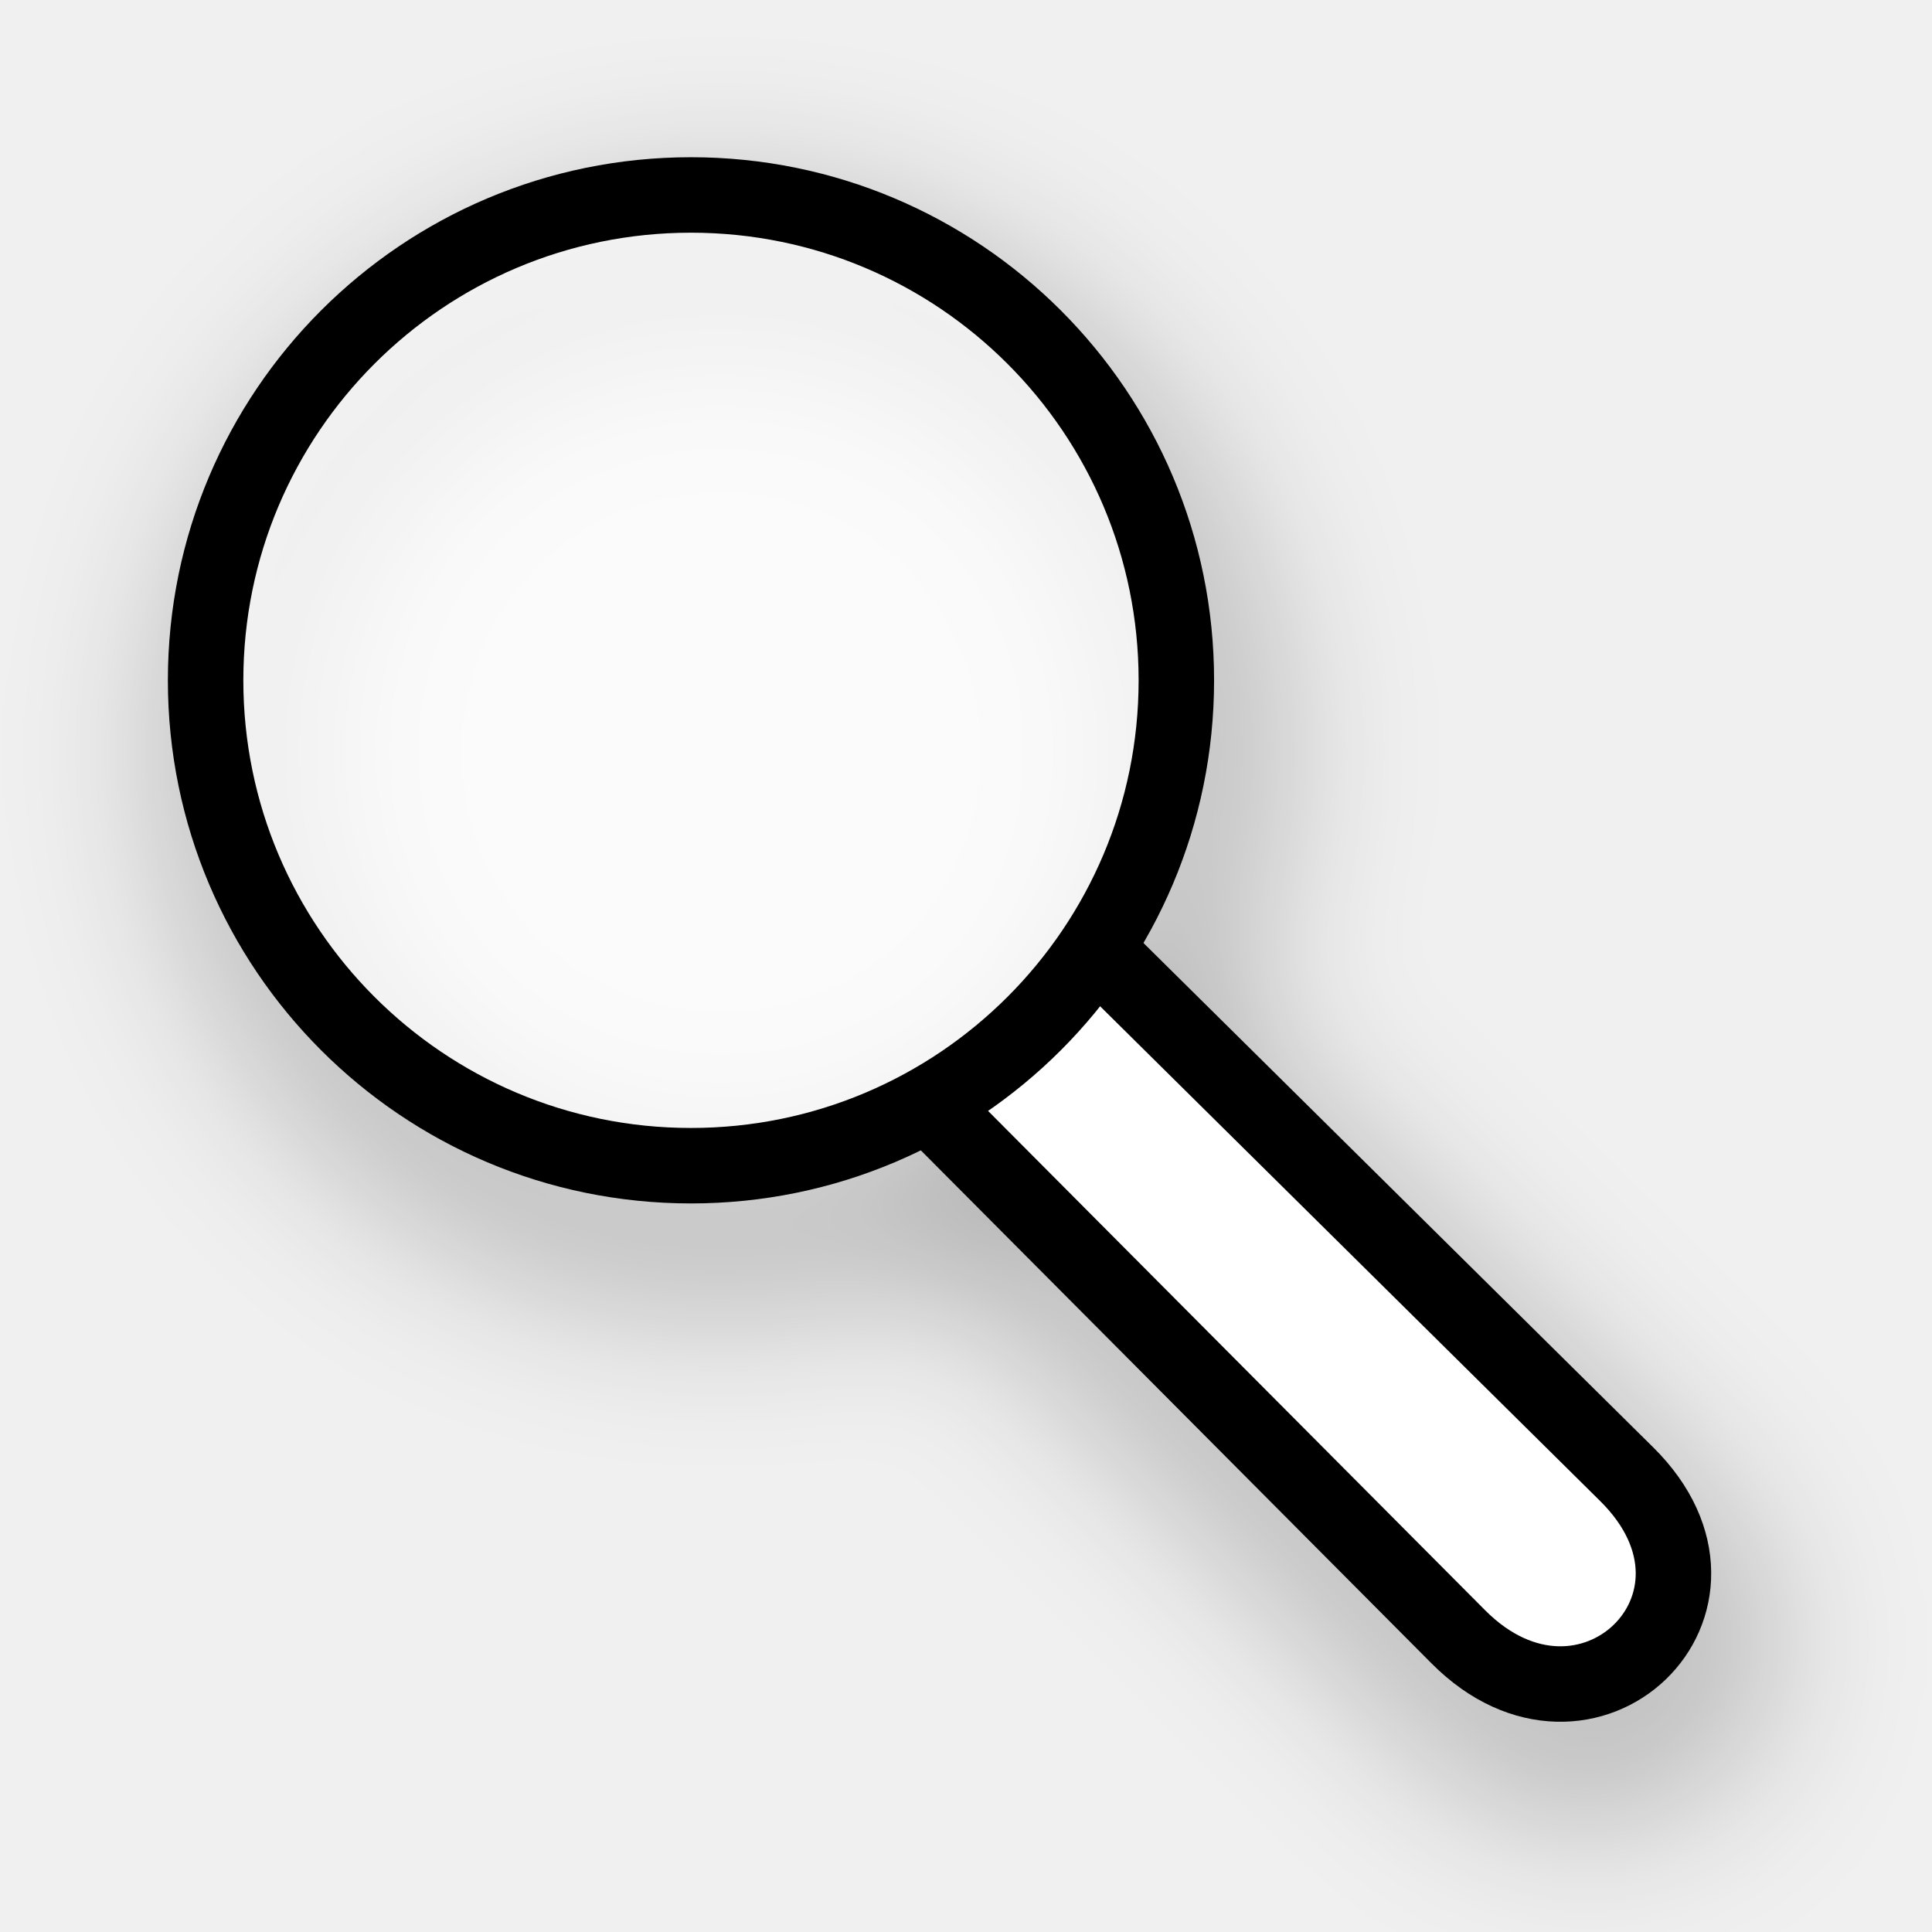
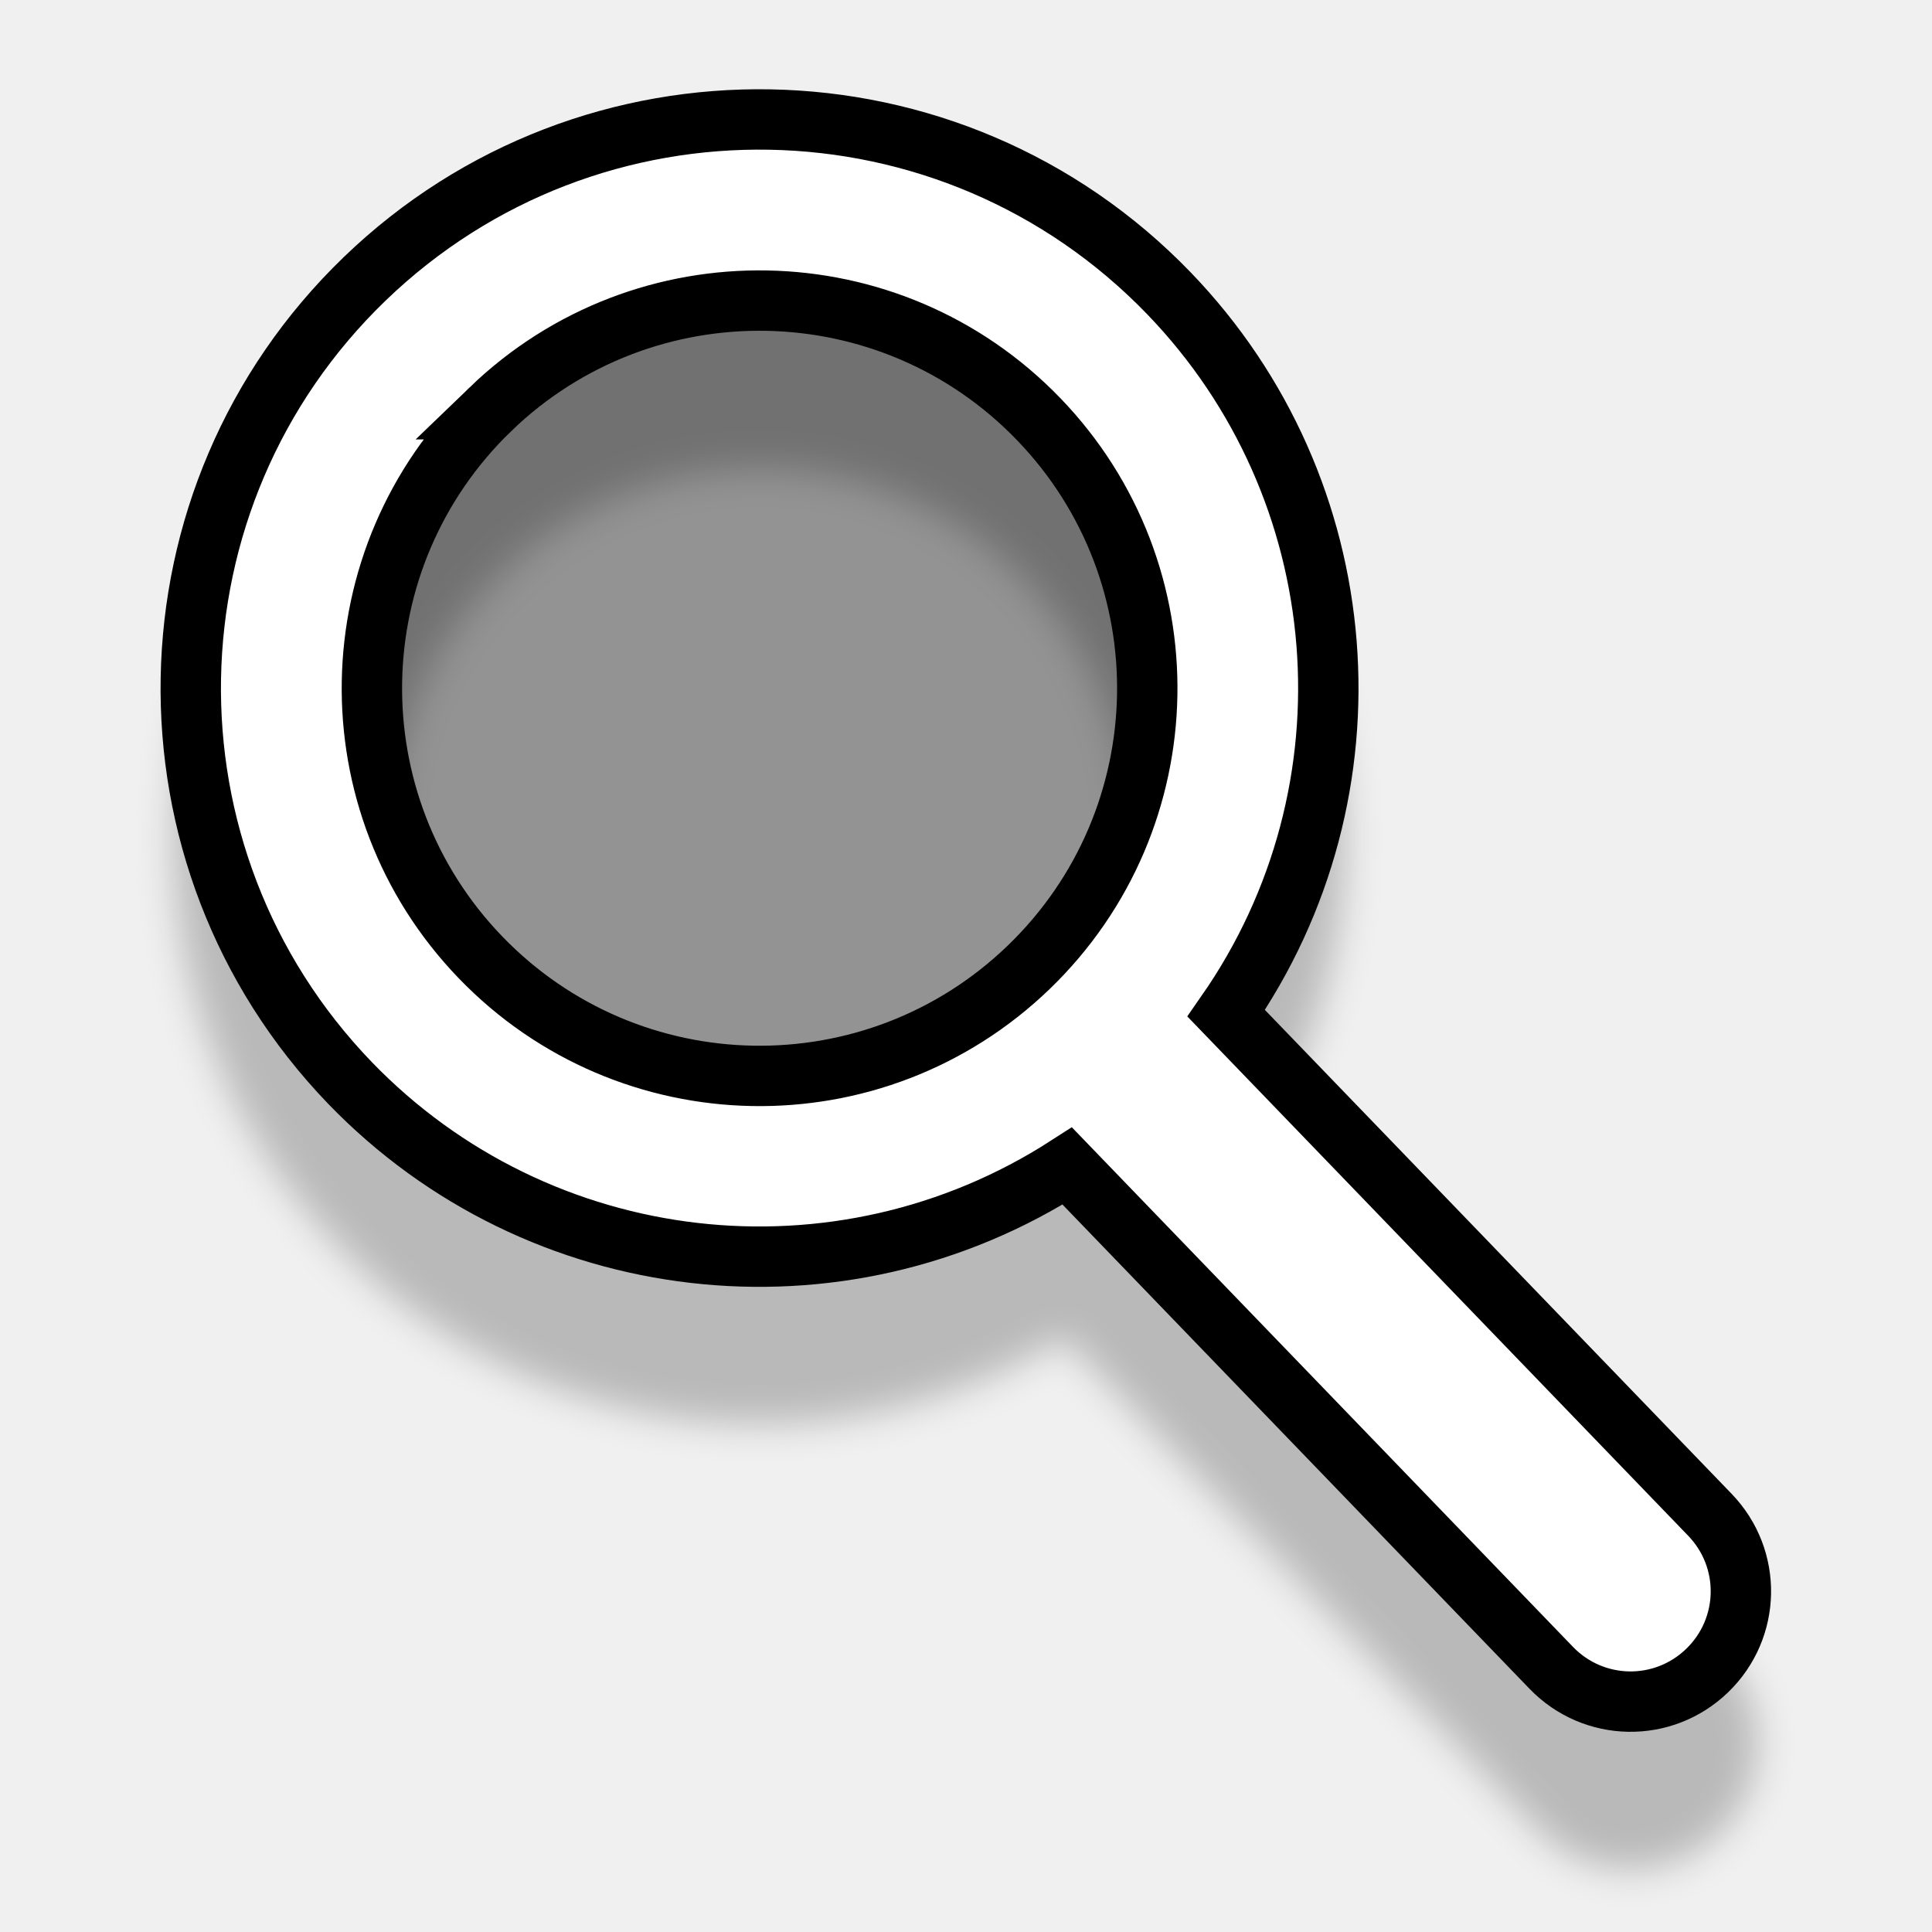
- <svg xmlns="http://www.w3.org/2000/svg" width="128" height="128" id="svg2" version="1.1">
+ <svg xmlns="http://www.w3.org/2000/svg" xmlns:xlink="http://www.w3.org/1999/xlink" width="128" height="128" id="svg2" version="1.1" viewBox="0 0 128 128">
  <defs id="defs4">
-     <filter style="color-interpolation-filters:sRGB" id="filter4379" x="-0.132" width="1.263" y="-0.13" height="1.26">
-       <feGaussianBlur stdDeviation="5.662" id="feGaussianBlur4381" />
+     <filter style="color-interpolation-filters:sRGB" id="filter5739" x="-0.028" width="1.056" y="-0.027" height="1.055">
+       <feGaussianBlur stdDeviation="1.219" id="feGaussianBlur5741" />
    </filter>
  </defs>
  <g id="layer1" transform="translate(0,-924.3622)">
-     <path style="color:#000000;font-style:normal;font-variant:normal;font-weight:normal;font-stretch:normal;font-size:medium;line-height:normal;font-family:sans-serif;text-indent:0;text-align:start;text-decoration:none;text-decoration-line:none;text-decoration-style:solid;text-decoration-color:#000000;letter-spacing:normal;word-spacing:normal;text-transform:none;direction:ltr;block-progression:tb;writing-mode:lr-tb;baseline-shift:baseline;text-anchor:start;white-space:normal;clip-rule:nonzero;display:inline;overflow:visible;visibility:visible;opacity:0.381;isolation:auto;mix-blend-mode:normal;color-interpolation:sRGB;color-interpolation-filters:linearRGB;solid-color:#000000;solid-opacity:1;fill:#000000;fill-opacity:1;fill-rule:nonzero;stroke:none;stroke-width:5;stroke-linecap:butt;stroke-linejoin:miter;stroke-miterlimit:4;stroke-dasharray:none;stroke-dashoffset:0;stroke-opacity:1;color-rendering:auto;image-rendering:auto;shape-rendering:auto;text-rendering:auto;enable-background:accumulate;filter:url(#filter4379)" id="path4377" d="m 47.779,940.252 c -19.397,0 -35.186,15.786 -35.186,35.184 0,19.397 15.788,35.186 35.186,35.186 5.402,0 10.515,-1.246 15.094,-3.432 l 33.602,33.758 c 5.189,5.212 12.292,4.865 16.248,1.066 3.961,-3.804 4.441,-10.929 -0.82,-16.135 L 78.383,992.715 c 2.897,-5.11 4.58,-10.997 4.58,-17.279 0,-19.397 -15.786,-35.184 -35.184,-35.184 z m 0,6.055 c 16.124,0 29.129,13.004 29.129,29.129 0,16.124 -13.004,29.131 -29.129,29.131 -16.124,0 -29.131,-13.006 -29.131,-29.131 0,-16.124 13.006,-29.129 29.131,-29.129 z m 27.105,51.465 32.758,32.412 c 1.715,1.696 2.313,3.167 2.32,4.385 0.008,1.218 -0.574,2.25 -1.434,3.076 -0.854,0.82 -1.97,1.379 -3.266,1.352 -1.296,-0.028 -2.818,-0.639 -4.494,-2.322 l -32.535,-32.684 c 2.478,-1.781 4.711,-3.869 6.65,-6.219 z" transform="translate(0,-1.262691)" />
-     <path style="fill:#ffffff;fill-opacity:1;stroke:#000000;stroke-width:5;stroke-miterlimit:4;stroke-dasharray:none" d="m 72.432,987.065 35.34,34.966 c 8.641,8.55 -2.649,19.319 -11.15,10.779 L 61.325,997.351" id="rect2990" />
-     <circle r="32.157" cy="969.436" cx="45.779" style="fill:#ffffff;fill-opacity:0.728;fill-rule:evenodd;stroke:#000000;stroke-width:5;stroke-linecap:butt;stroke-linejoin:miter;stroke-miterlimit:4;stroke-dasharray:none;stroke-opacity:1" id="path2985" />
+     <path xlink:href="#rect5695" style="opacity:0.227;fill:#000000;fill-opacity:1;stroke:none;stroke-width:4;stroke-linecap:round;stroke-linejoin:miter;stroke-miterlimit:4;stroke-dasharray:none;stroke-opacity:1;filter:url(#filter5739)" id="path5701" d="m 51.025,933.164 c -9.928,-0.18 -19.931,3.433 -27.639,10.867 -15.417,14.867 -15.86,39.448 -0.992,54.863 a 1.118,1.118 0 0 0 0,0.002 c 12.642,13.084 32.634,15.531 48.092,6.096 l 31.482,32.641 c 3.225,3.344 8.562,3.442 11.906,0.217 3.344,-3.225 3.44,-8.561 0.215,-11.904 L 82.625,993.32 c 9.994,-15.114 8.265,-35.191 -4.369,-48.297 -7.434,-7.708 -17.303,-11.68 -27.23,-11.859 z m -0.256,14.232 c 6.288,0.114 12.524,2.622 17.238,7.51 9.428,9.775 9.147,25.309 -0.629,34.736 -9.776,9.429 -25.31,9.149 -34.738,-0.627 -9.428,-9.776 -9.148,-25.311 0.629,-34.738 4.888,-4.714 11.212,-6.995 17.5,-6.881 z" transform="translate(0,8)" />
+     <path style="opacity:1;fill:#ffffff;fill-opacity:1;stroke:#000000;stroke-width:4;stroke-linecap:round;stroke-linejoin:miter;stroke-miterlimit:4;stroke-dasharray:none;stroke-opacity:1" d="m 24.163,942.835 c -14.982,14.448 -15.413,38.304 -0.965,53.285 12.497,12.933 32.392,15.234 47.512,5.495 l 32.063,33.244 c 2.809,2.912 7.414,2.995 10.326,0.187 2.912,-2.808 2.995,-7.413 0.187,-10.325 L 81.24,991.495 C 91.526,976.73 89.939,956.754 77.451,943.8 63.002,928.819 39.144,928.387 24.163,942.835 Z m 8.331,8.638 c 10.211,-9.847 26.471,-9.553 36.319,0.657 9.847,10.21 9.553,26.47 -0.657,36.317 -10.211,9.848 -26.472,9.554 -36.32,-0.656 -9.848,-10.211 -9.553,-26.471 0.659,-36.318 z" id="rect5695" />
+     <circle style="opacity:0.388;fill:#000000;fill-opacity:1;stroke:none;stroke-width:4;stroke-linecap:round;stroke-linejoin:miter;stroke-miterlimit:4;stroke-dasharray:none;stroke-opacity:1" id="path5743" cx="50.381" cy="969.656" r="24.37" />
  </g>
</svg>
